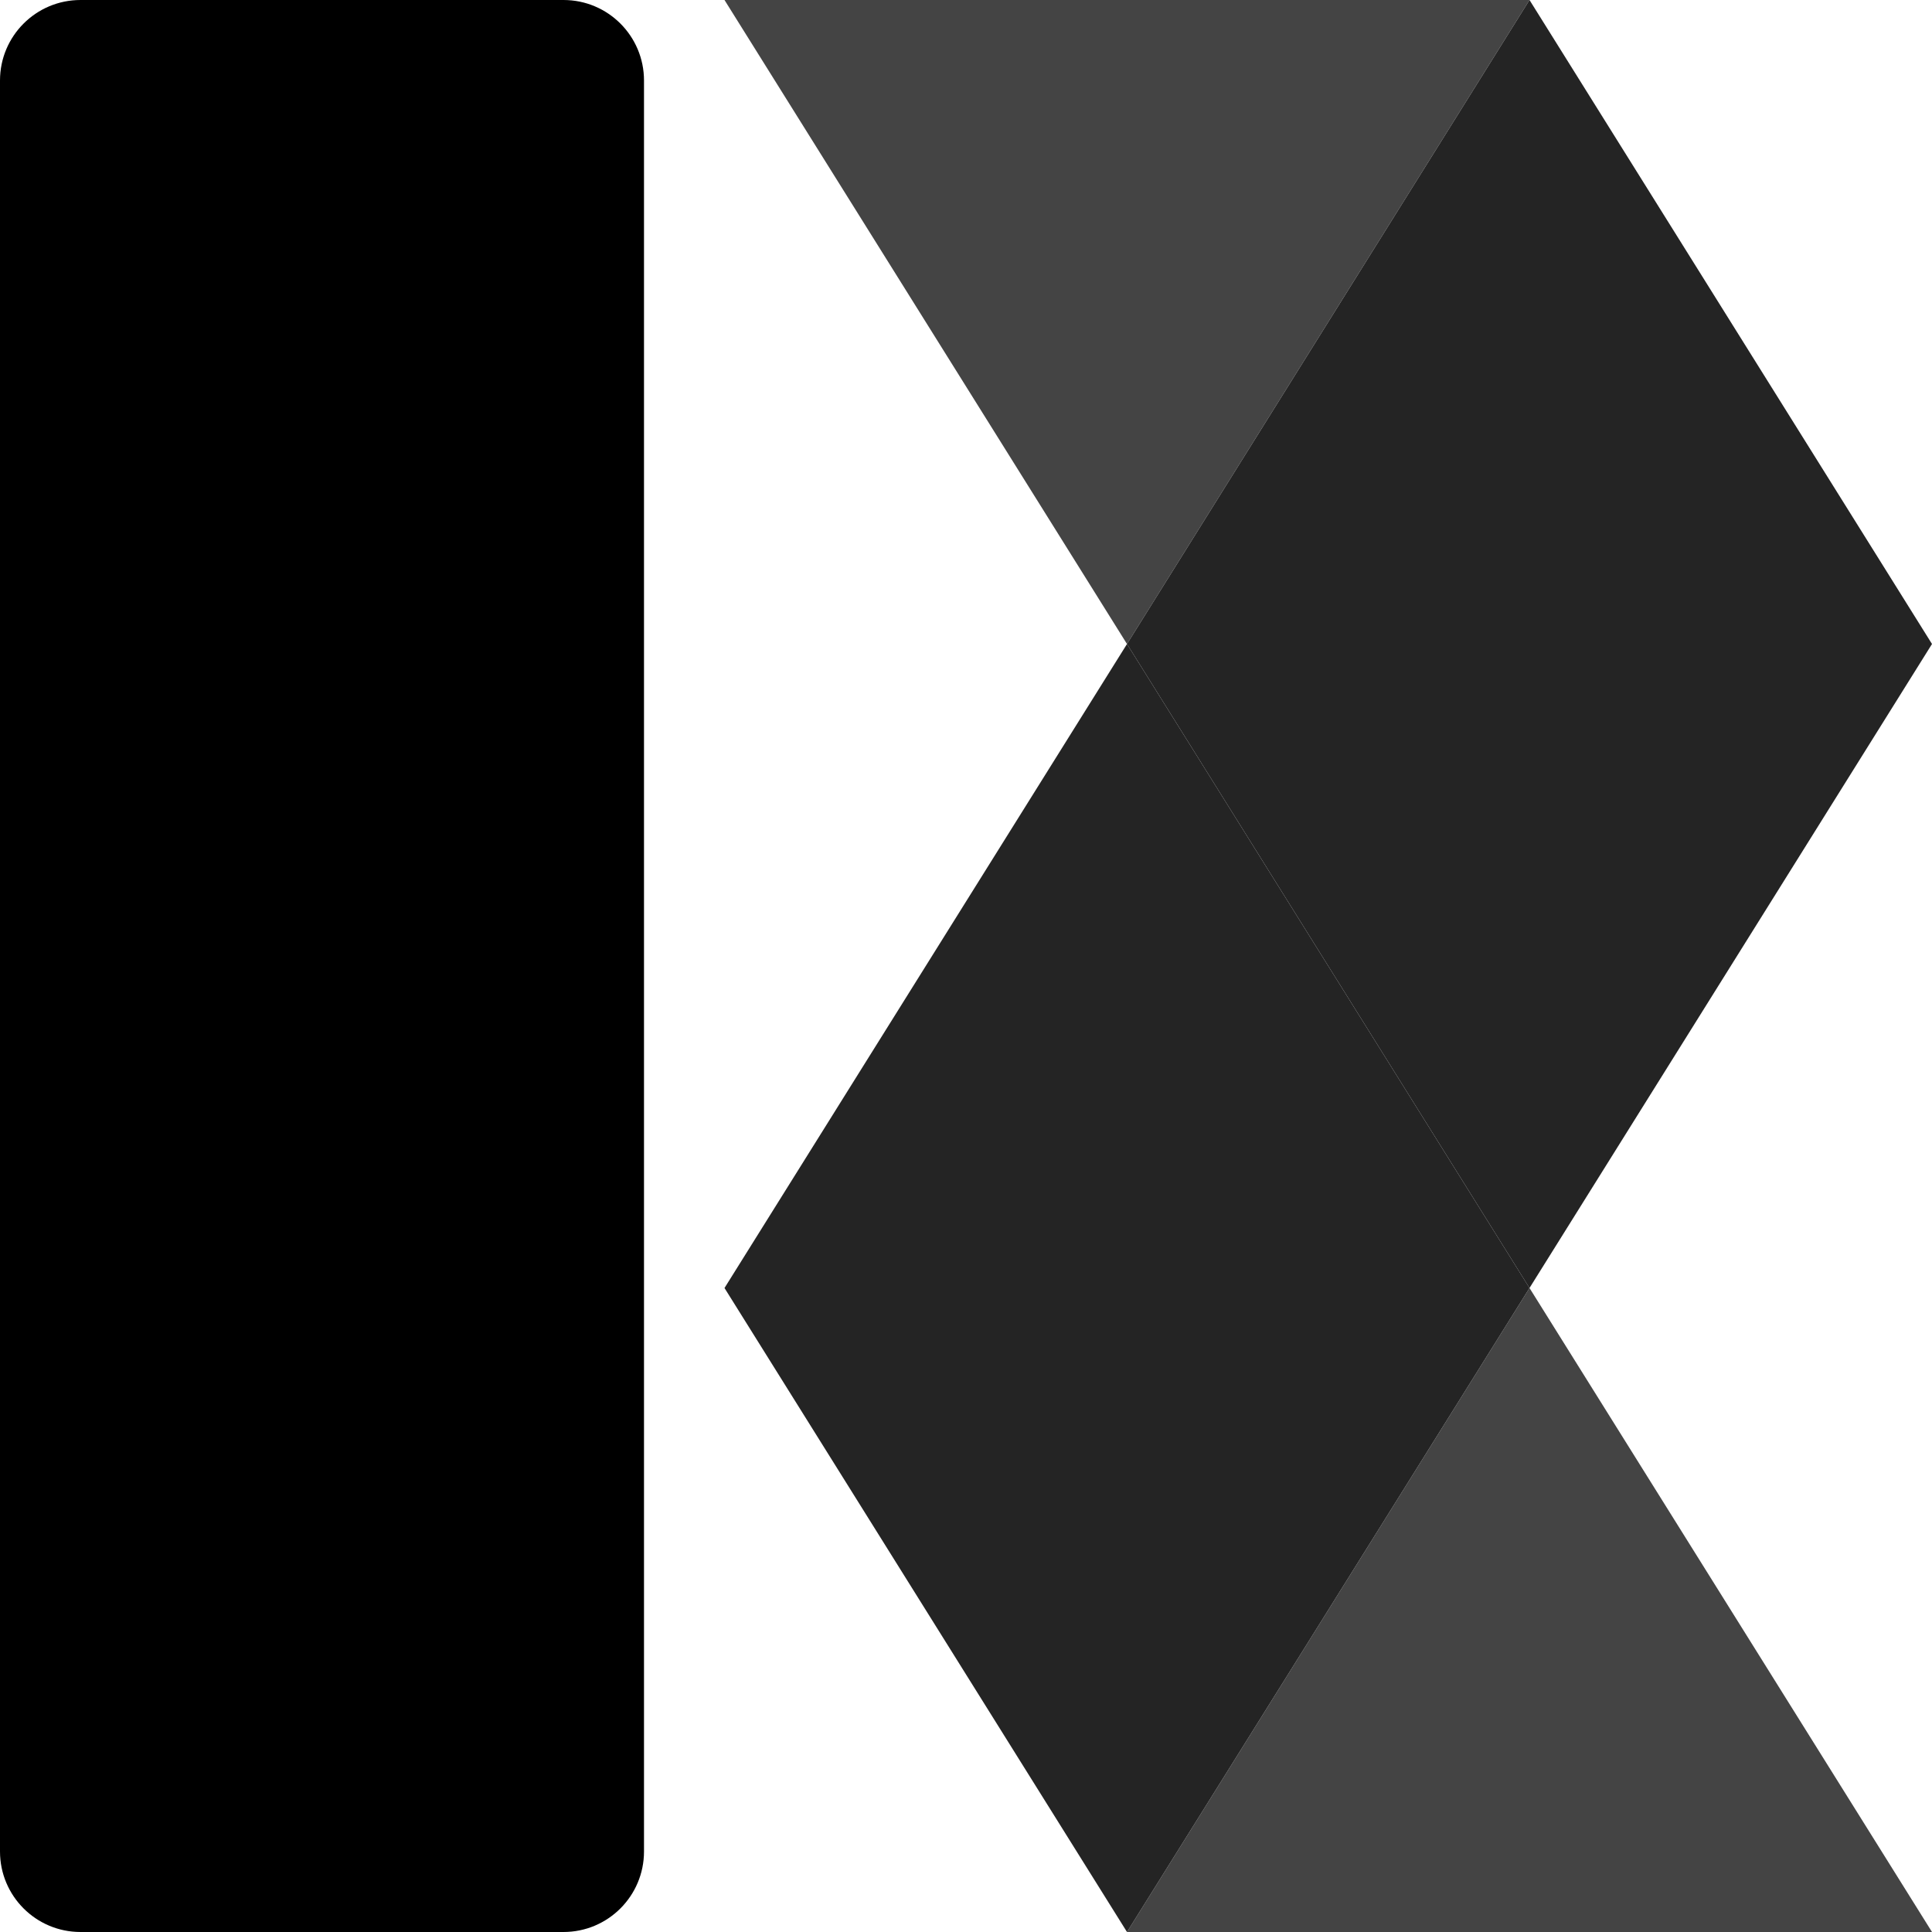
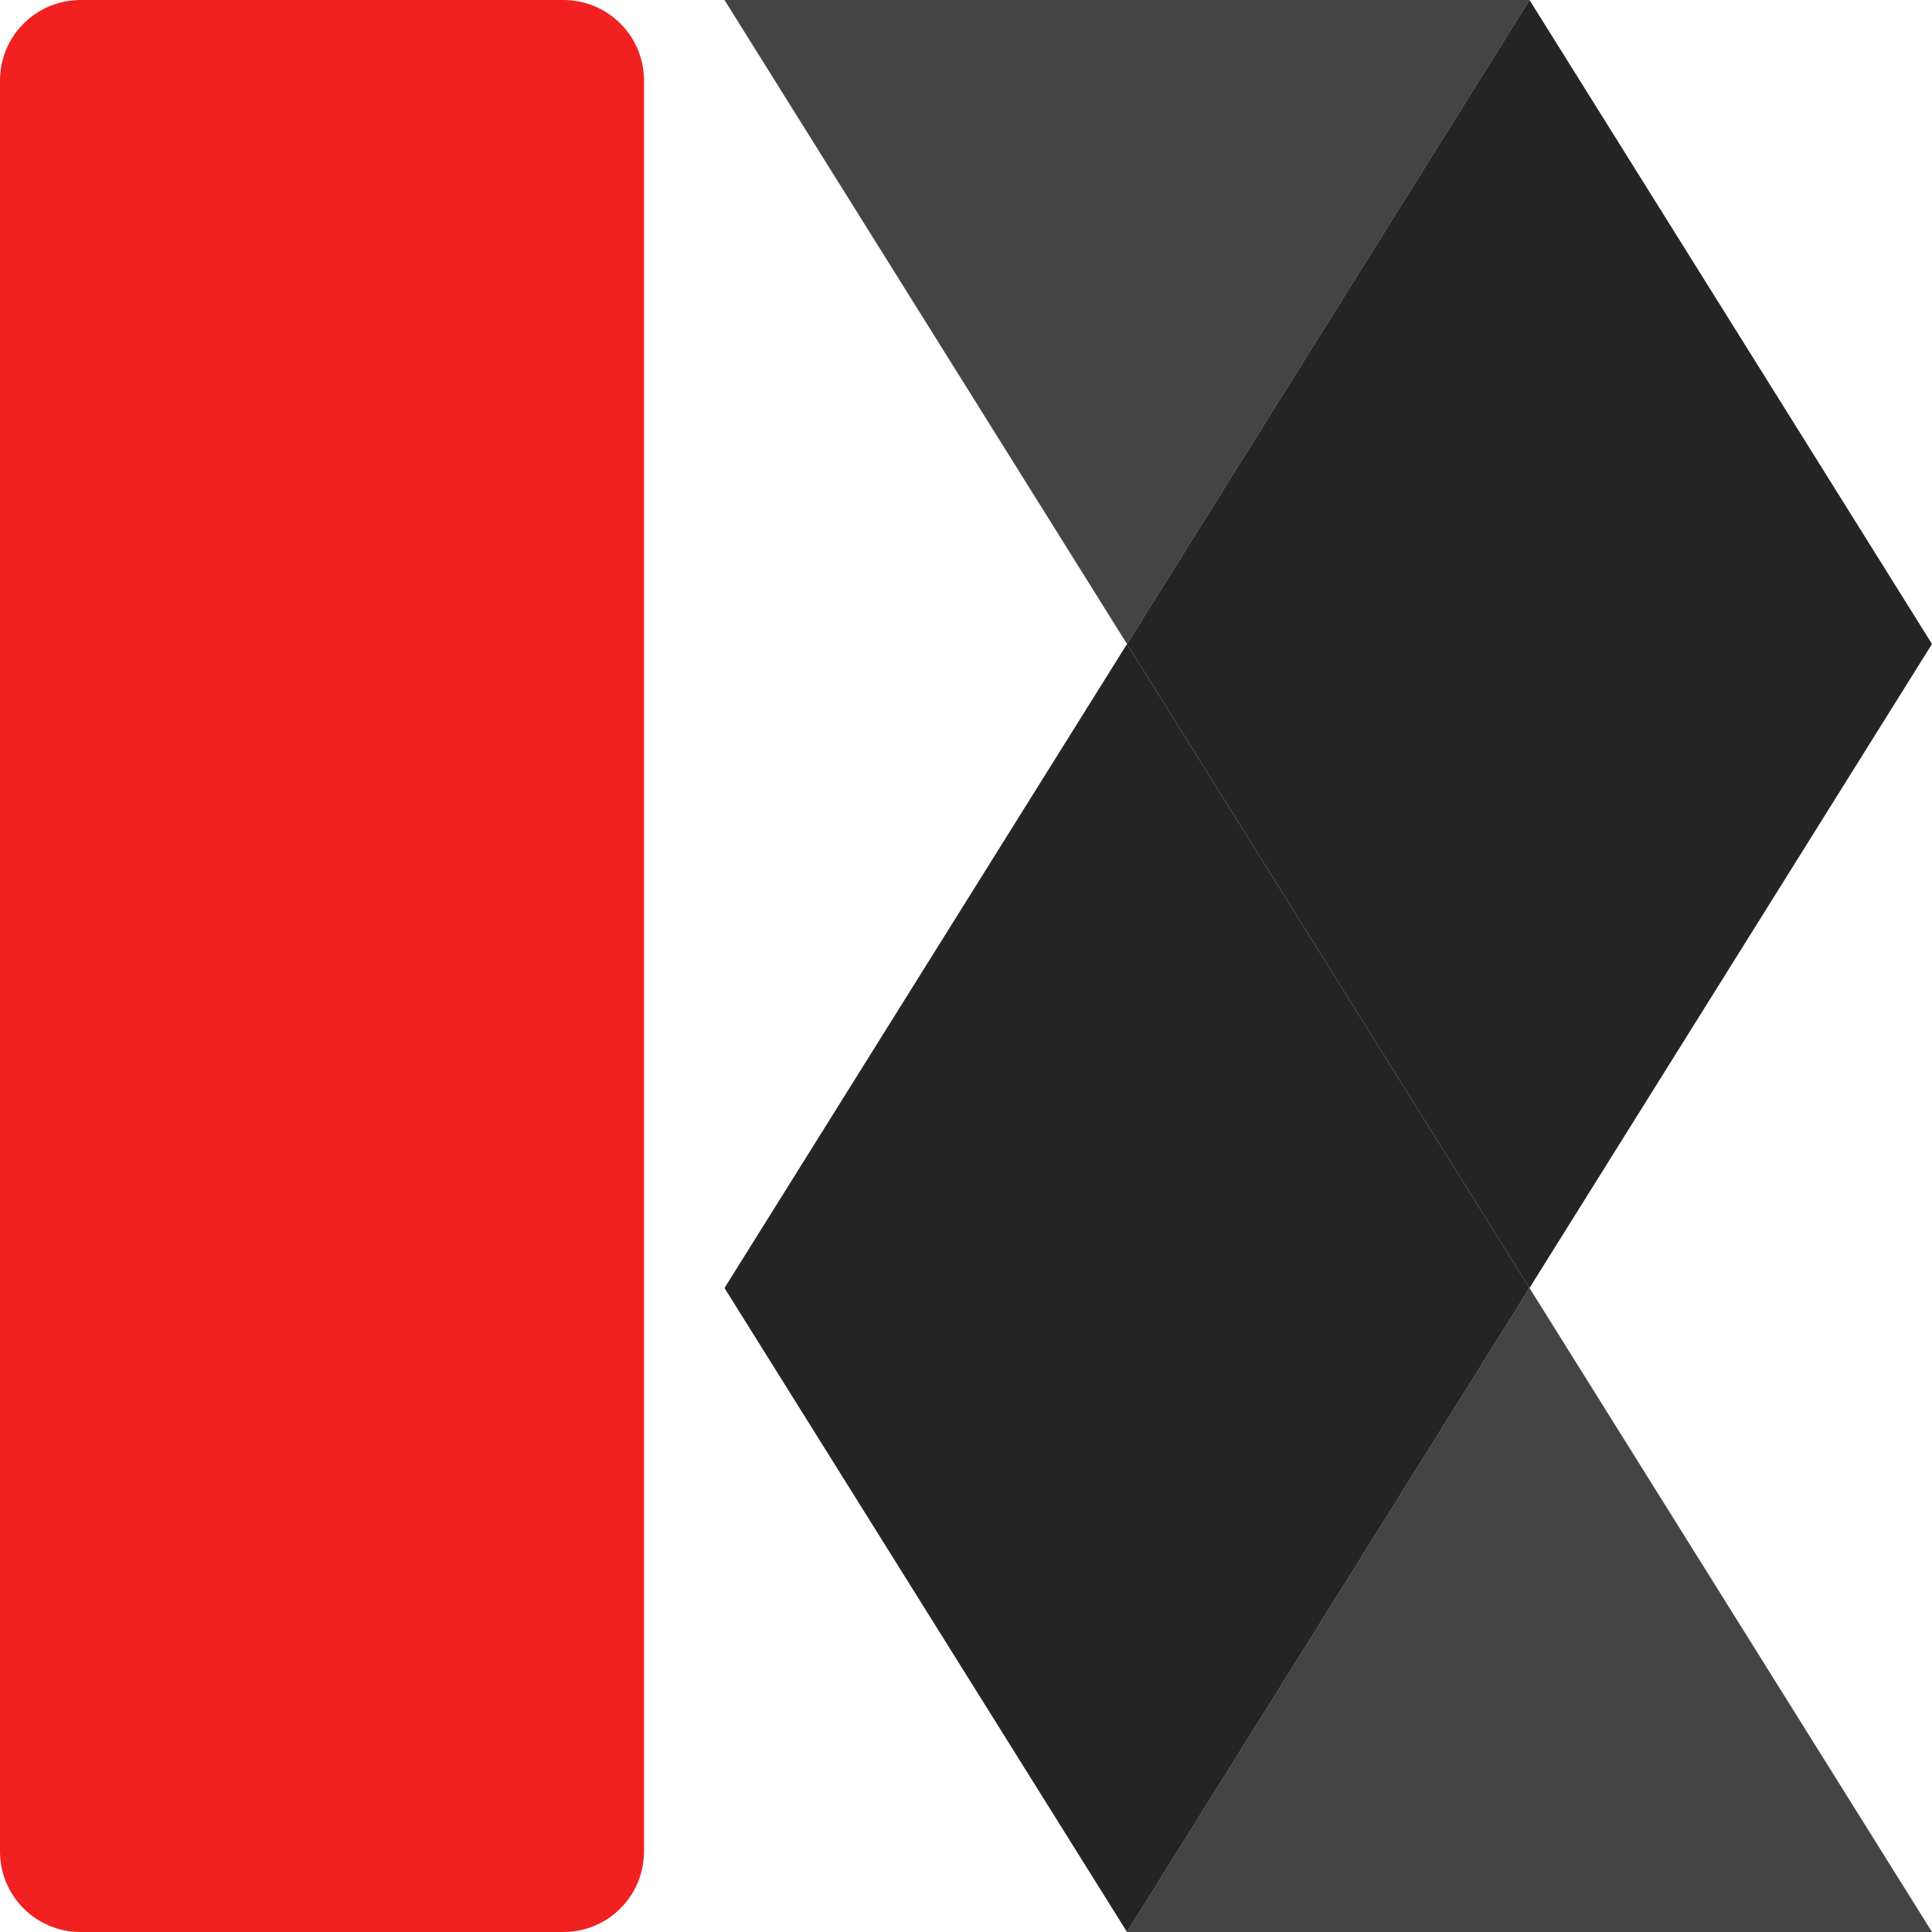
<svg xmlns="http://www.w3.org/2000/svg" width="42" height="42" viewBox="0 0 192 192">
  <g transform="translate(-17.338)">
    <g transform="translate(96.338)">
      <g transform="translate(-7 64)">
        <path transform="translate(-659 -221)" d="m739 285-40 64-40-64 40-64z" fill="#242424" />
      </g>
      <path transform="translate(-626 -221)" d="m739 285-40 64-40-64 40-64z" fill="#242424" />
      <path transform="translate(-658 -157)" d="m731 285-40 64h80z" fill="rgba(36,36,36,0.85)" />
      <path transform="translate(764 349) rotate(180)" d="m731 285-40 64h80z" fill="rgba(36,36,36,0.85)" />
    </g>
-     <rect transform="translate(17.338)" width="64" height="192" rx="8" fill="#f121212" />
+     <rect transform="translate(17.338)" width="64" height="192" rx="8" fill="#f12121" />
  </g>
</svg>
